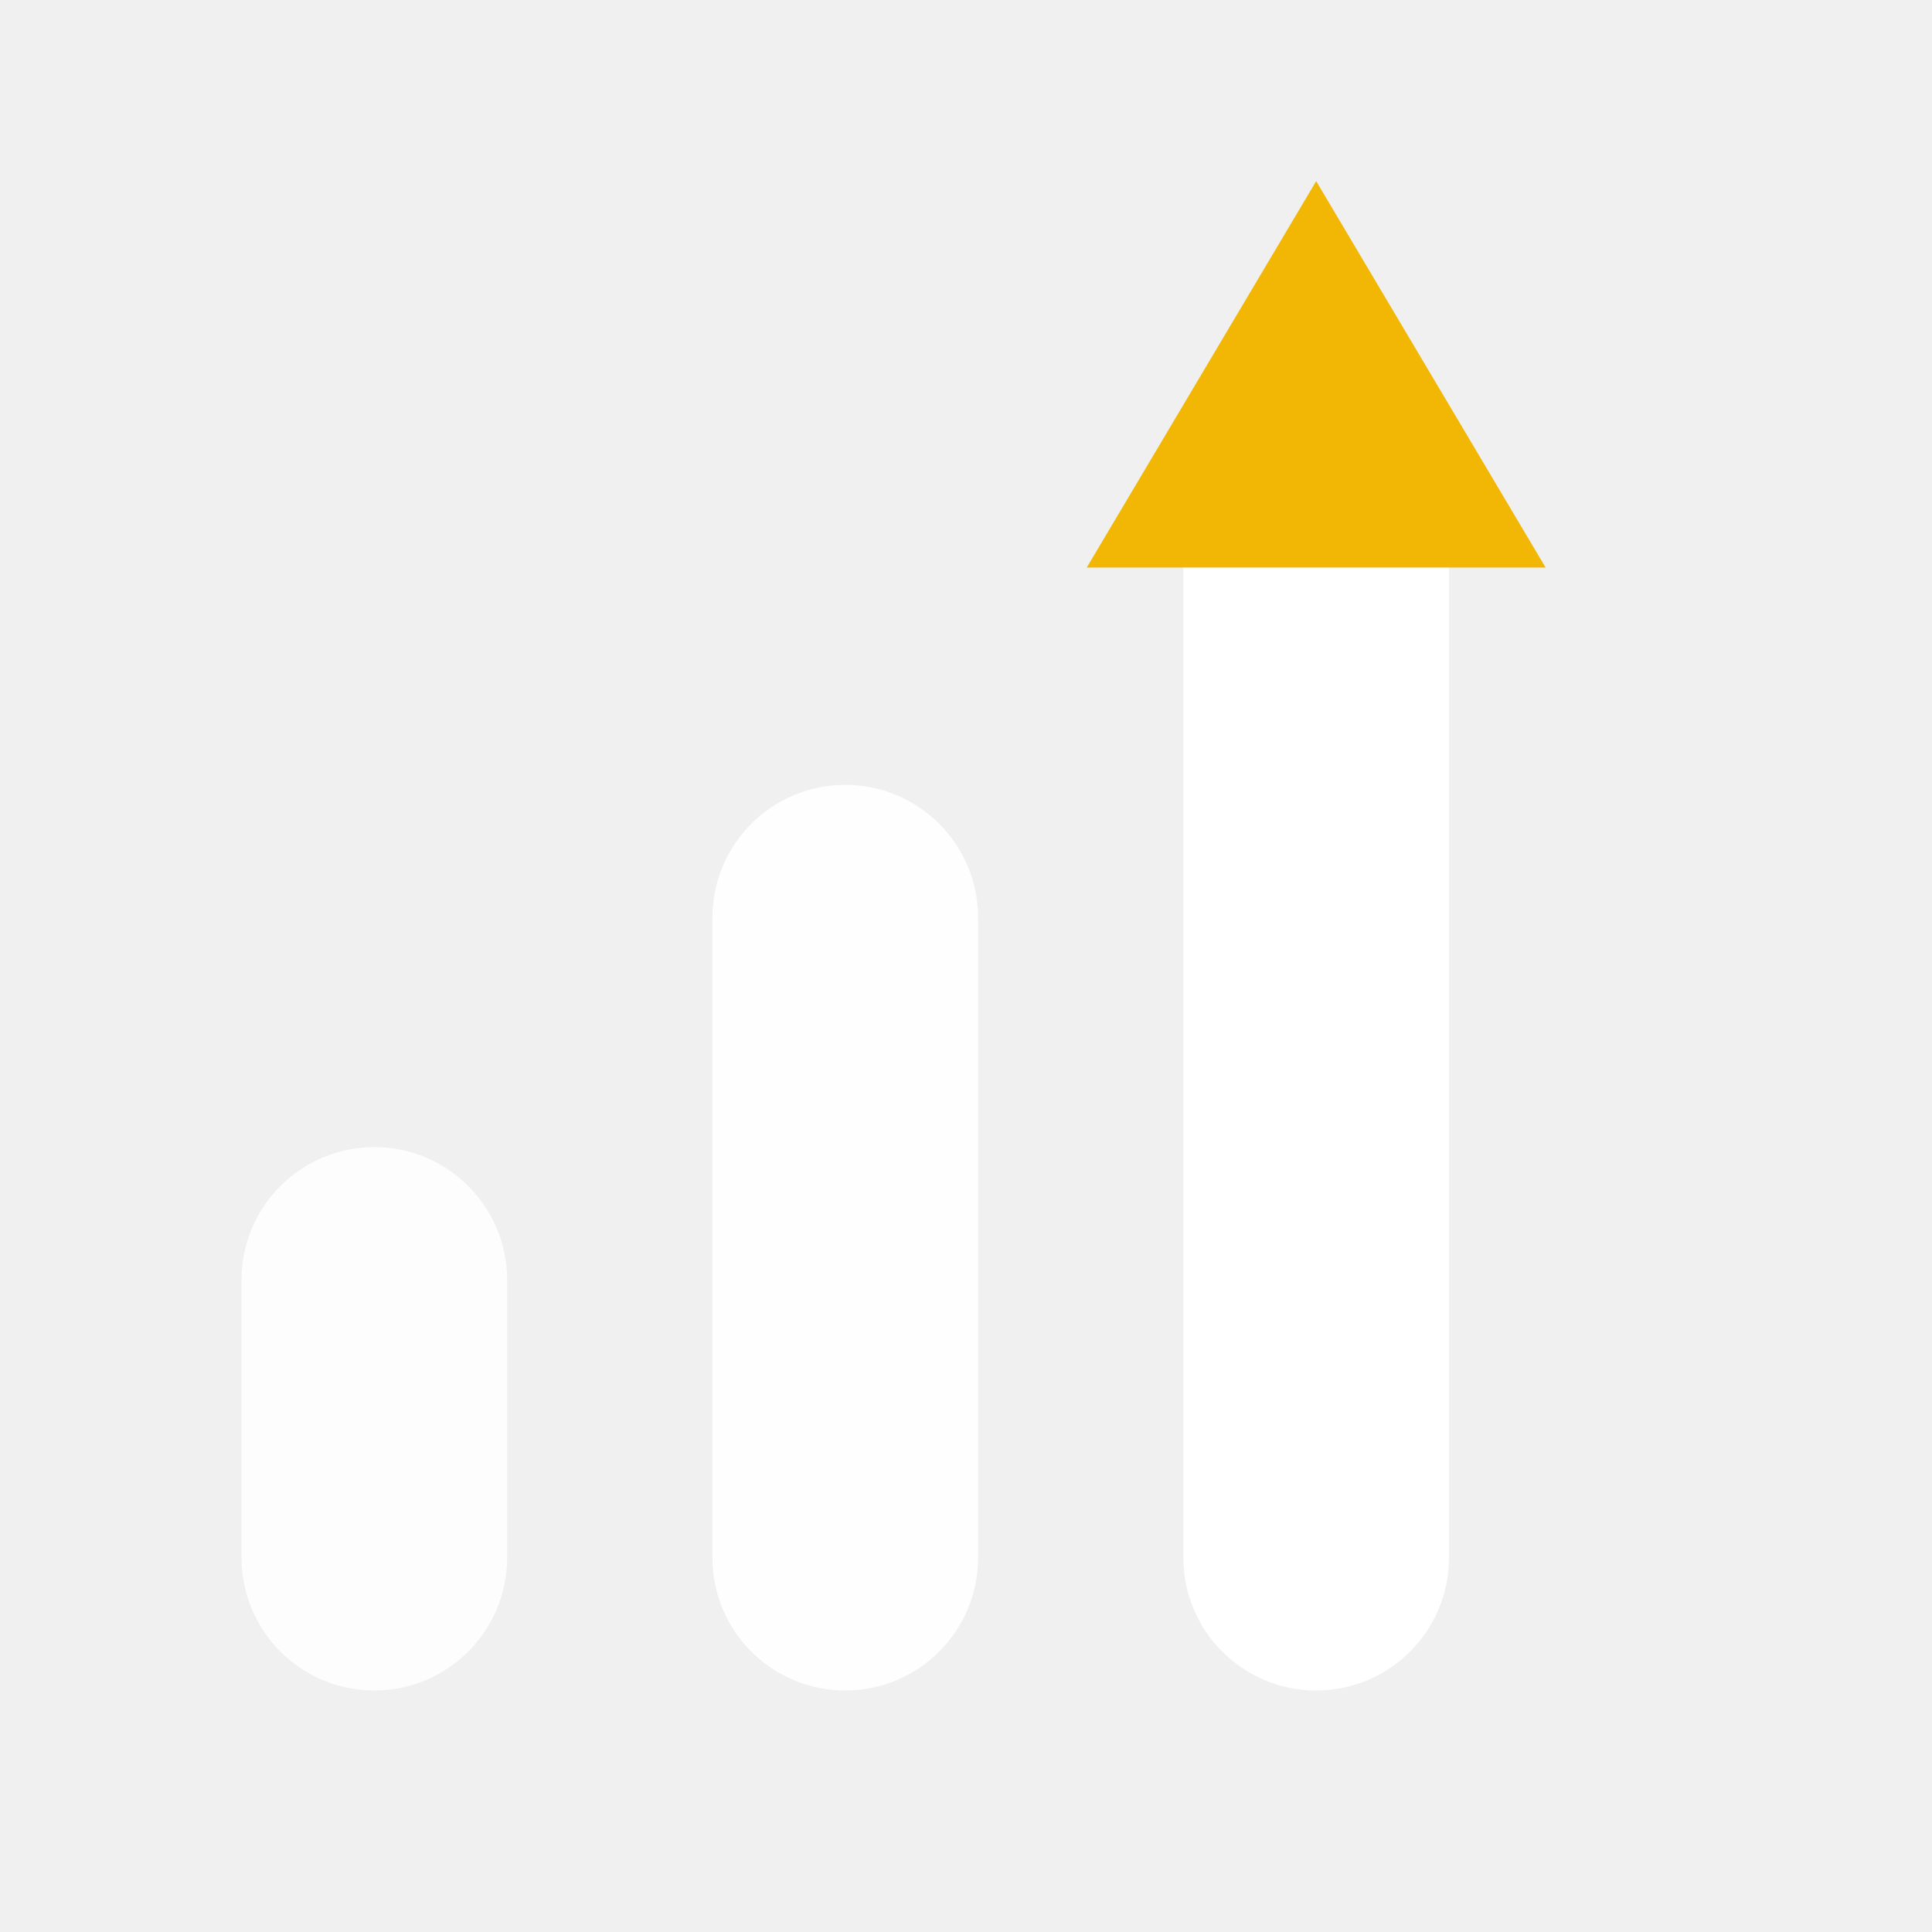
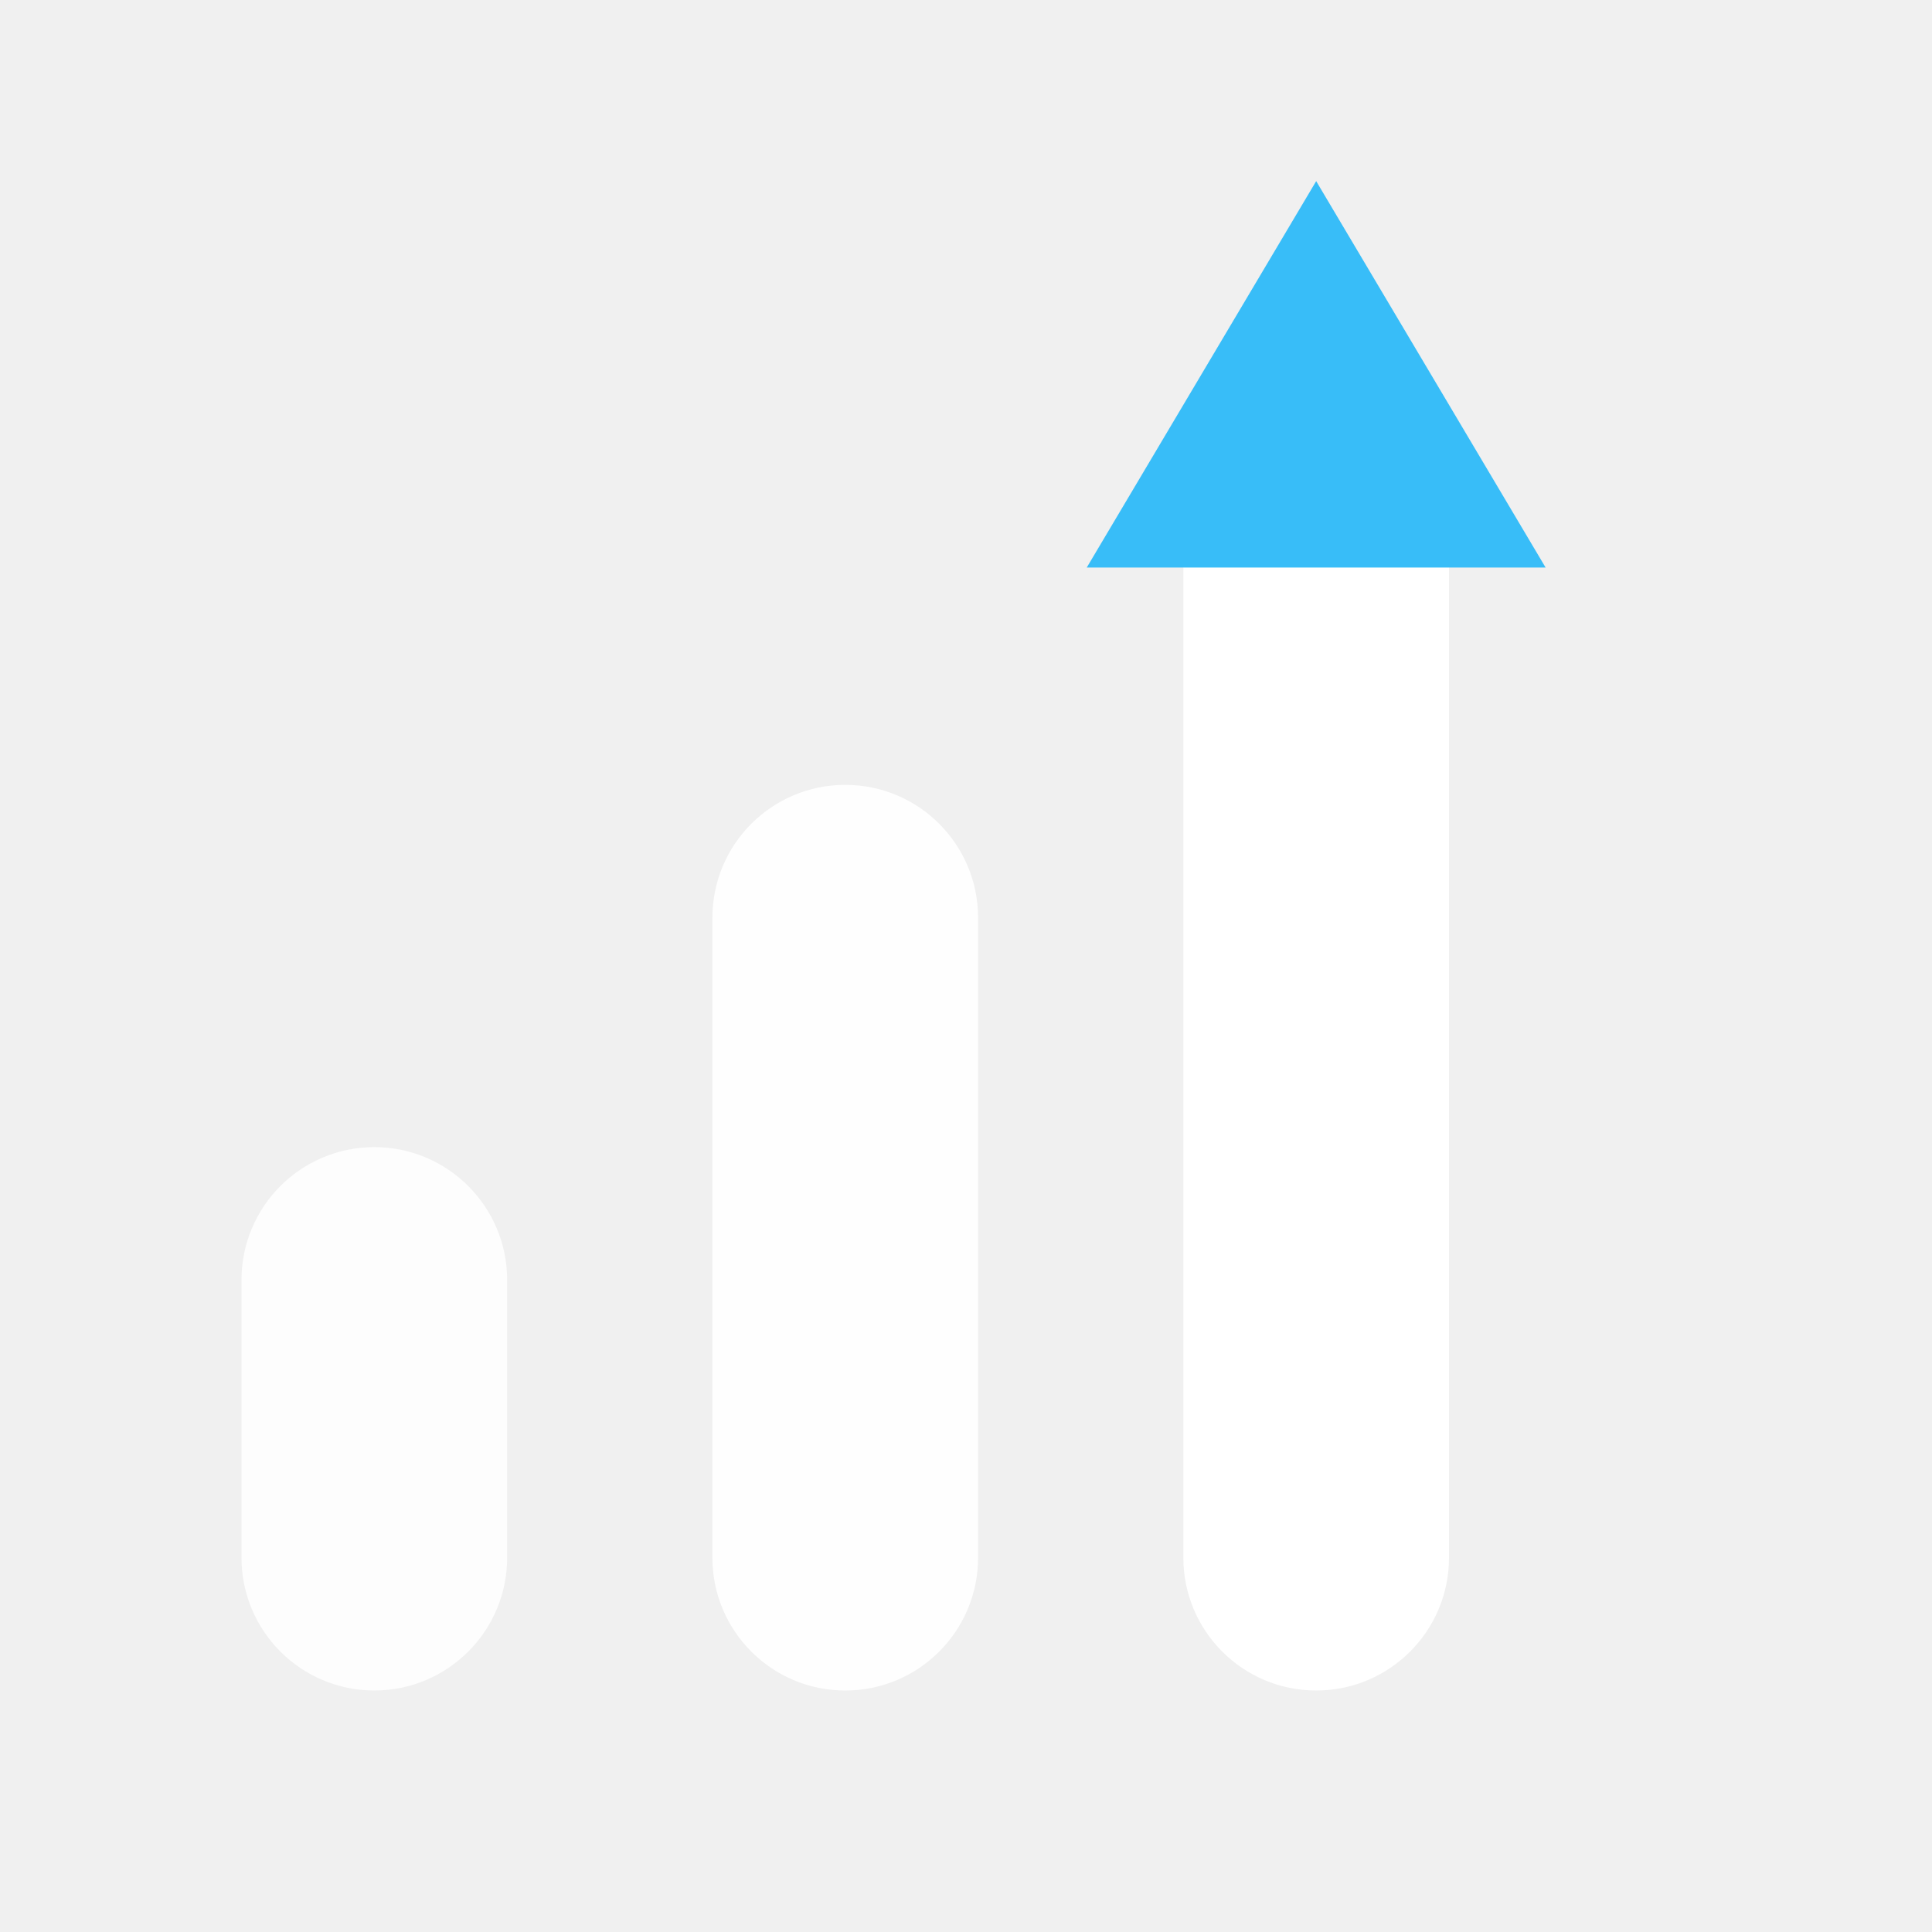
<svg xmlns="http://www.w3.org/2000/svg" viewBox="0 0 32 32" fill="none" role="img" aria-label="Growth Factors">
  <rect x="4" y="19" width="4.4" height="9" rx="2.2" fill="#ffffff" opacity="0.85" />
  <rect x="11.8" y="13" width="4.4" height="15" rx="2.2" fill="#ffffff" opacity="0.95" />
  <rect x="19.6" y="7" width="4.4" height="21" rx="2.2" fill="#ffffff" />
-   <path d="M18 9.4 L21.8 3 L25.6 9.4 Z" fill="#f2b705" />
+   <path d="M18 9.4 L21.8 3 L25.6 9.4 Z" fill="#38bdf8" />
</svg>
